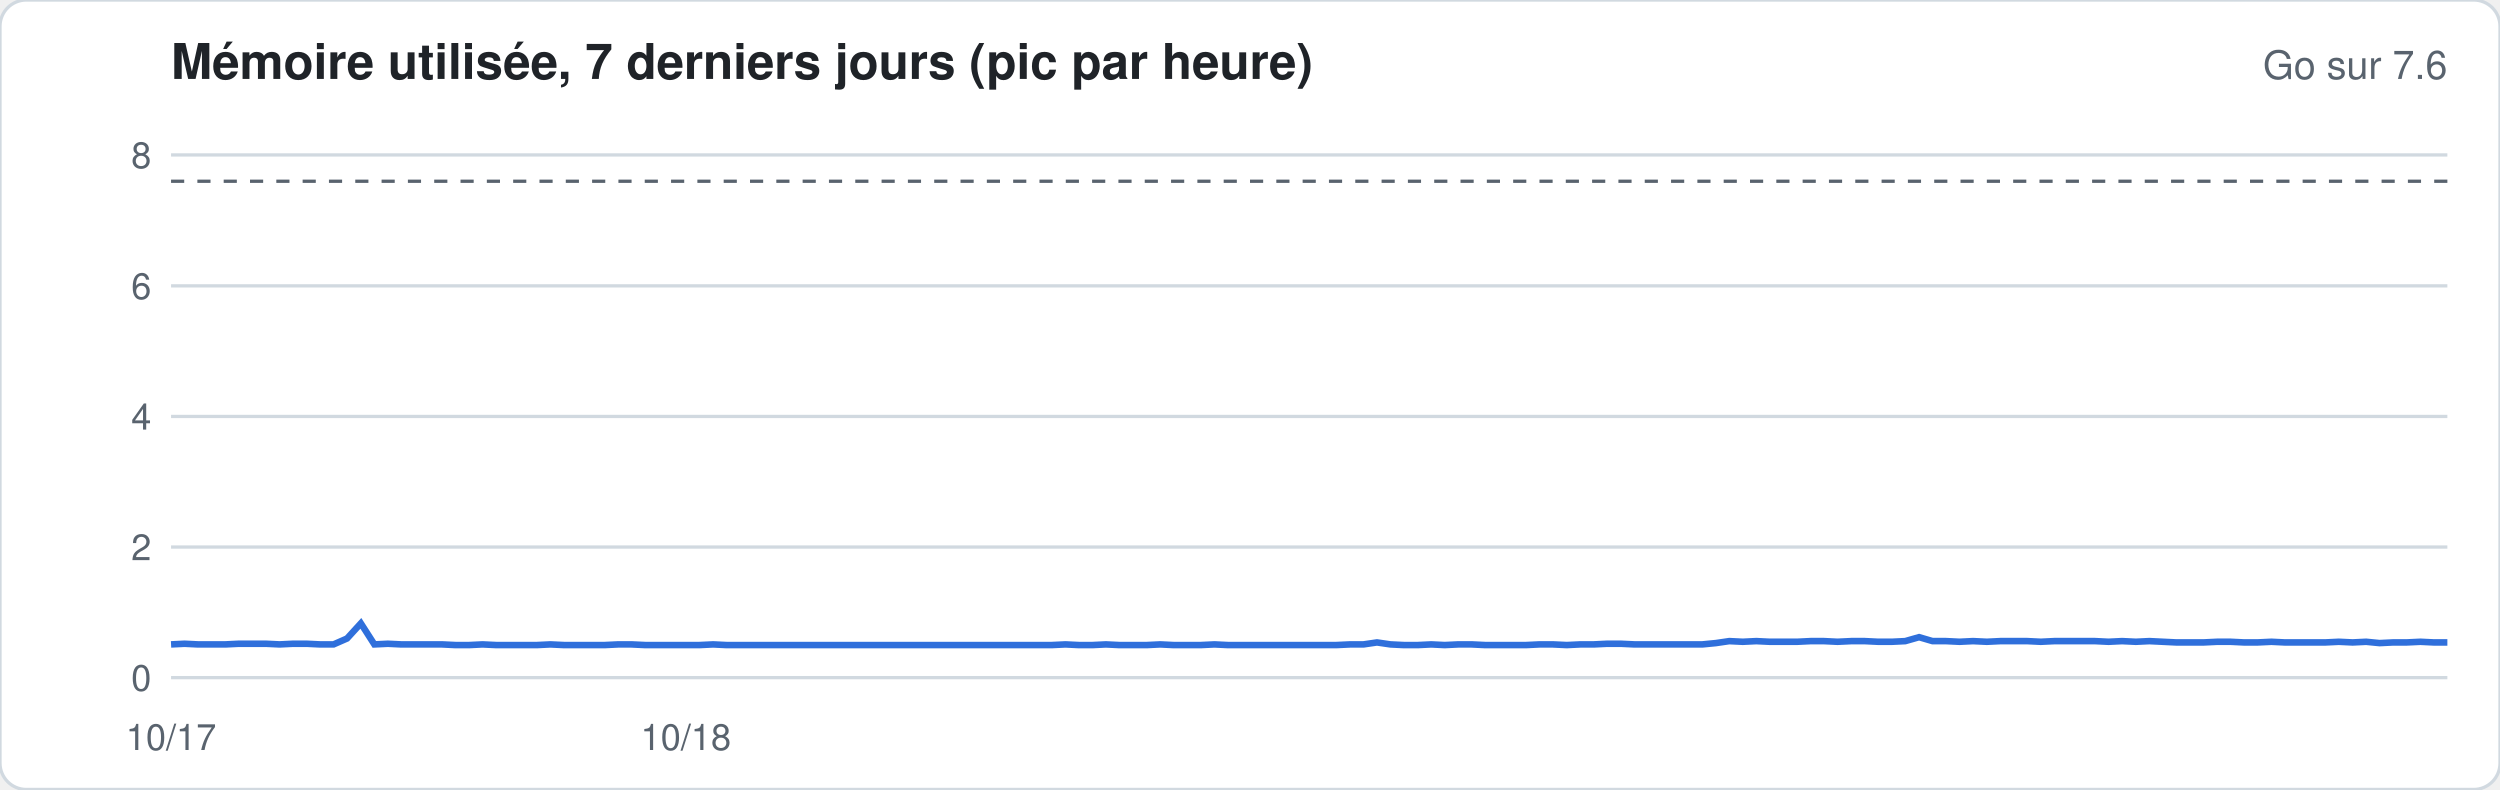
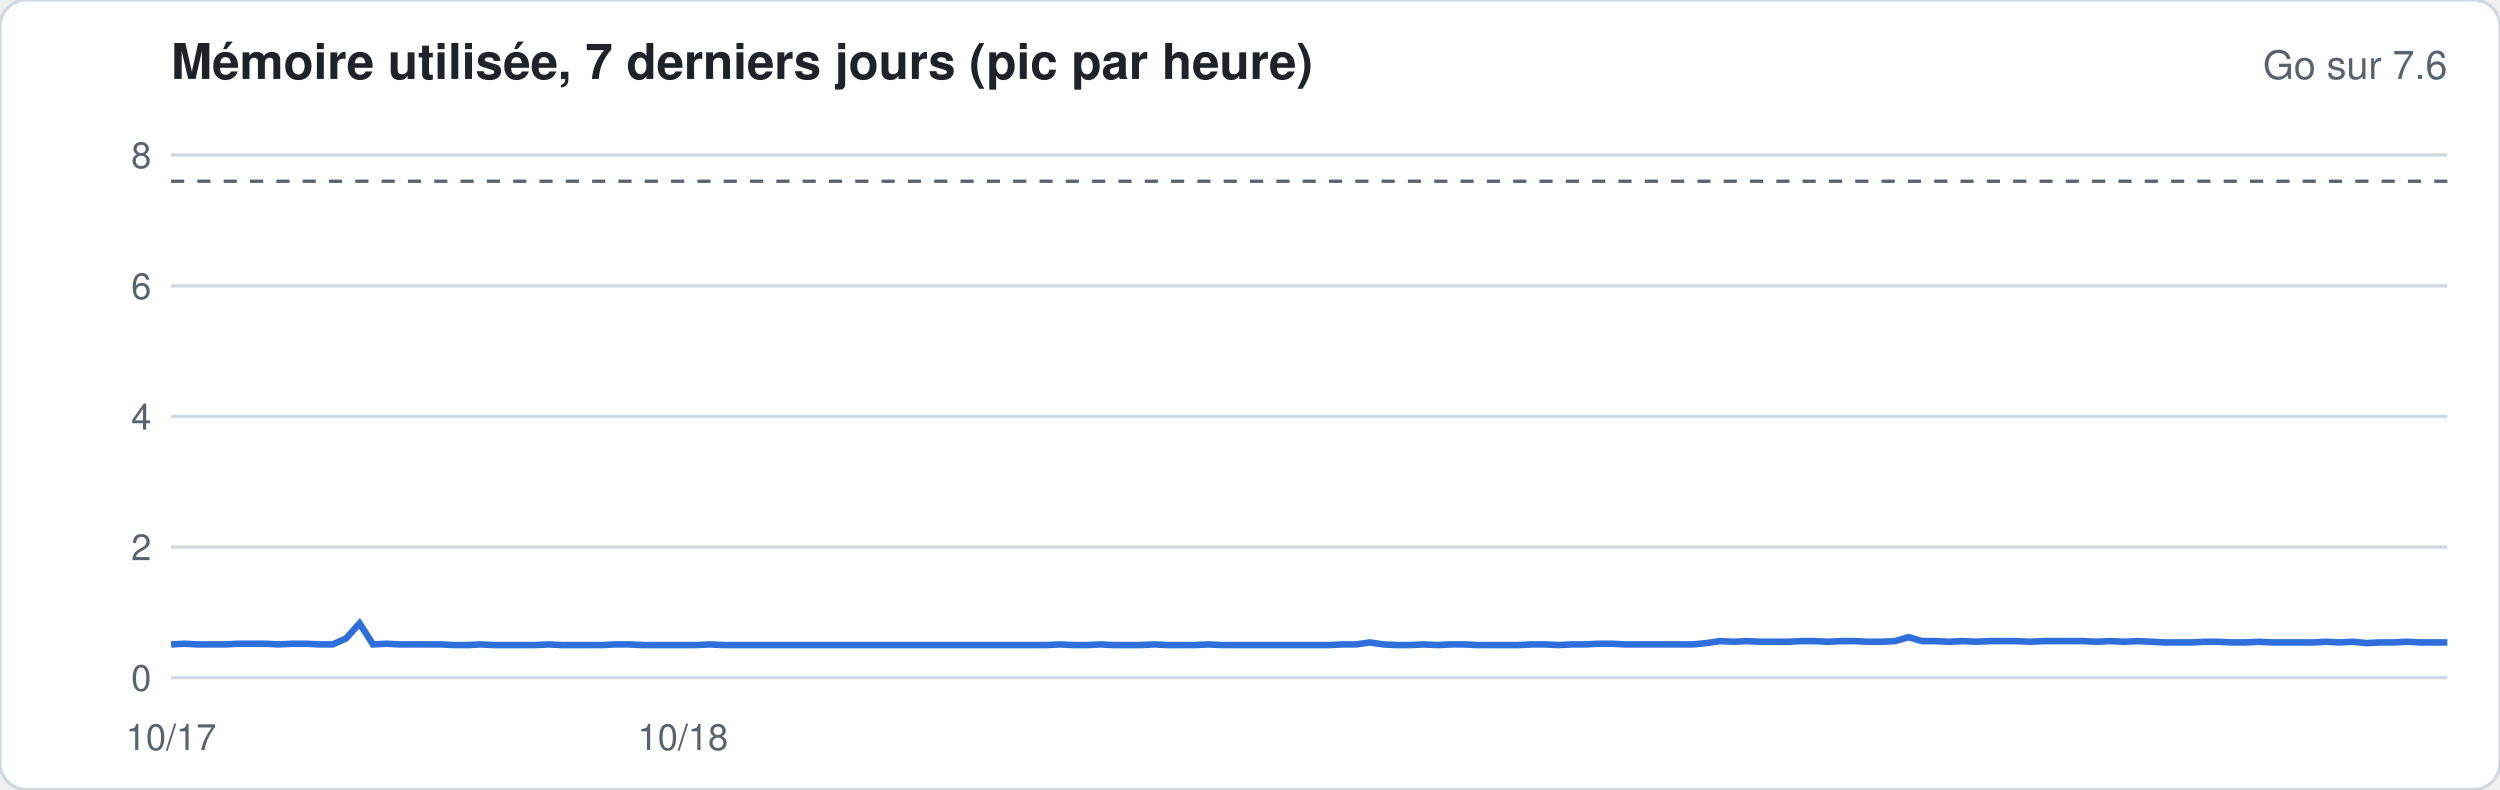
<svg xmlns="http://www.w3.org/2000/svg" width="760" height="240" viewBox="0 0 760 240" font-family="-apple-system,Segoe UI,Helvetica,Arial,sans-serif">
  <rect width="760" height="240" rx="8" fill="#ffffff" stroke="#d1d9e0" />
  <text x="52" y="24" font-size="15" font-weight="600" fill="#1f2328">Mémoire utilisée, 7 derniers jours (pic par heure)</text>
  <text x="744" y="24" font-size="12" fill="#59636e" text-anchor="end">Go sur 7.6</text>
  <line x1="52" x2="744" y1="206.0" y2="206.0" stroke="#d1d9e0" stroke-width="1" />
  <text x="46" y="210.0" font-size="11" fill="#59636e" text-anchor="end">0</text>
  <line x1="52" x2="744" y1="166.3" y2="166.3" stroke="#d1d9e0" stroke-width="1" />
  <text x="46" y="170.3" font-size="11" fill="#59636e" text-anchor="end">2</text>
  <line x1="52" x2="744" y1="126.6" y2="126.6" stroke="#d1d9e0" stroke-width="1" />
  <text x="46" y="130.6" font-size="11" fill="#59636e" text-anchor="end">4</text>
  <line x1="52" x2="744" y1="86.9" y2="86.9" stroke="#d1d9e0" stroke-width="1" />
  <text x="46" y="90.9" font-size="11" fill="#59636e" text-anchor="end">6</text>
  <line x1="52" x2="744" y1="47.1" y2="47.1" stroke="#d1d9e0" stroke-width="1" />
  <text x="46" y="51.1" font-size="11" fill="#59636e" text-anchor="end">8</text>
  <line x1="52" x2="744" y1="55.1" y2="55.1" stroke="#59636e" stroke-dasharray="4 4" />
-   <polyline fill="none" stroke="#2f6fdb" stroke-width="2" points="52.0,195.9 56.1,195.7 60.2,195.9 64.4,195.9 68.5,195.9 72.6,195.7 76.7,195.7 80.8,195.7 85.0,195.9 89.1,195.7 93.2,195.7 97.3,195.9 101.4,195.9 105.5,194.1 109.7,189.5 113.8,195.9 117.9,195.7 122.0,195.9 126.1,195.9 130.3,195.9 134.4,195.9 138.5,196.1 142.6,196.1 146.7,195.9 150.9,196.1 155.0,196.1 159.1,196.1 163.2,196.1 167.3,195.9 171.5,196.1 175.6,196.1 179.7,196.1 183.8,196.1 187.9,195.9 192.0,195.9 196.2,196.1 200.3,196.1 204.4,196.1 208.5,196.1 212.6,196.1 216.8,195.9 220.9,196.1 225.0,196.1 229.1,196.1 233.2,196.1 237.4,196.1 241.5,196.1 245.6,196.1 249.7,196.1 253.8,196.1 258.0,196.1 262.1,196.1 266.2,196.1 270.3,196.1 274.4,196.1 278.5,196.1 282.7,196.1 286.8,196.1 290.9,196.1 295.0,196.1 299.1,196.1 303.3,196.1 307.4,196.1 311.5,196.1 315.6,196.1 319.7,196.1 323.9,195.9 328.0,196.1 332.1,196.1 336.2,195.9 340.3,196.1 344.5,196.1 348.6,196.1 352.7,195.9 356.8,196.1 360.9,196.1 365.0,196.1 369.2,195.9 373.3,196.1 377.4,196.1 381.5,196.1 385.6,196.1 389.8,196.1 393.9,196.1 398.0,196.1 402.1,196.1 406.2,196.1 410.4,195.9 414.5,195.9 418.6,195.3 422.7,195.9 426.8,196.1 431.0,196.1 435.1,195.9 439.2,196.1 443.3,195.9 447.4,195.9 451.5,196.1 455.7,196.1 459.8,196.1 463.9,196.1 468.0,195.9 472.1,195.9 476.3,196.1 480.4,195.9 484.5,195.9 488.6,195.7 492.7,195.7 496.9,195.9 501.0,195.9 505.1,195.9 509.2,195.9 513.3,195.9 517.5,195.9 521.6,195.5 525.7,194.9 529.8,195.1 533.9,194.9 538.0,195.1 542.2,195.1 546.3,195.1 550.4,194.9 554.5,194.9 558.6,195.1 562.8,194.9 566.9,194.9 571.0,195.1 575.1,195.1 579.2,194.9 583.4,193.7 587.5,194.9 591.6,194.9 595.7,195.1 599.8,194.9 604.0,195.1 608.1,194.9 612.2,194.9 616.3,194.9 620.4,195.1 624.5,194.9 628.7,194.9 632.8,194.9 636.9,194.9 641.0,195.1 645.1,194.9 649.3,195.1 653.4,194.9 657.5,195.1 661.6,195.3 665.7,195.3 669.9,195.3 674.0,195.1 678.1,195.1 682.2,195.3 686.3,195.3 690.5,195.1 694.6,195.3 698.7,195.3 702.8,195.3 706.9,195.3 711.0,195.1 715.2,195.3 719.3,195.1 723.4,195.5 727.5,195.3 731.6,195.3 735.8,195.1 739.9,195.3 744.0,195.3" />
+   <polyline fill="none" stroke="#2f6fdb" stroke-width="2" points="52.0,195.9 56.1,195.7 60.2,195.9 64.3,195.9 68.4,195.9 72.5,195.7 76.6,195.7 80.7,195.7 84.8,195.9 88.9,195.7 92.9,195.7 97.0,195.9 101.1,195.9 105.2,194.1 109.3,189.5 113.4,195.9 117.5,195.7 121.6,195.9 125.7,195.9 129.8,195.9 133.9,195.9 138.0,196.1 142.1,196.1 146.2,195.9 150.3,196.1 154.4,196.1 158.5,196.1 162.6,196.1 166.7,195.9 170.7,196.1 174.8,196.1 178.9,196.1 183.0,196.1 187.1,195.9 191.2,195.9 195.3,196.1 199.4,196.1 203.5,196.1 207.6,196.1 211.7,196.1 215.8,195.9 219.9,196.1 224.0,196.1 228.1,196.1 232.2,196.1 236.3,196.1 240.4,196.1 244.4,196.1 248.5,196.1 252.6,196.1 256.7,196.1 260.8,196.1 264.9,196.1 269.0,196.1 273.1,196.1 277.2,196.1 281.3,196.1 285.4,196.1 289.5,196.1 293.6,196.1 297.7,196.1 301.8,196.1 305.9,196.1 310.0,196.1 314.1,196.1 318.2,196.1 322.2,195.9 326.3,196.1 330.4,196.1 334.5,195.9 338.6,196.1 342.7,196.1 346.8,196.1 350.9,195.9 355.0,196.1 359.1,196.1 363.2,196.1 367.3,195.9 371.4,196.1 375.5,196.1 379.6,196.1 383.7,196.1 387.8,196.1 391.9,196.1 396.0,196.1 400.0,196.1 404.1,196.1 408.2,195.9 412.3,195.9 416.4,195.3 420.5,195.9 424.6,196.1 428.7,196.1 432.8,195.9 436.9,196.1 441.0,195.9 445.1,195.9 449.2,196.1 453.3,196.1 457.4,196.1 461.5,196.1 465.6,195.9 469.7,195.9 473.8,196.1 477.8,195.9 481.9,195.9 486.0,195.7 490.1,195.7 494.2,195.9 498.3,195.9 502.4,195.9 506.5,195.9 510.6,195.9 514.7,195.9 518.8,195.5 522.9,194.9 527.0,195.1 531.1,194.9 535.2,195.1 539.3,195.1 543.4,195.1 547.5,194.9 551.6,194.9 555.6,195.1 559.7,194.9 563.8,194.9 567.9,195.1 572.0,195.1 576.1,194.9 580.2,193.7 584.3,194.9 588.4,194.9 592.5,195.1 596.6,194.9 600.7,195.1 604.8,194.9 608.9,194.9 613.0,194.9 617.1,195.1 621.2,194.9 625.3,194.9 629.3,194.9 633.4,194.9 637.5,195.1 641.6,194.9 645.7,195.1 649.8,194.9 653.9,195.1 658.0,195.3 662.1,195.3 666.2,195.3 670.3,195.1 674.4,195.1 678.5,195.3 682.6,195.3 686.7,195.1 690.8,195.3 694.9,195.3 699.0,195.3 703.1,195.3 707.1,195.1 711.2,195.3 715.3,195.1 719.4,195.5 723.5,195.3 727.6,195.3 731.7,195.1 735.8,195.3 739.9,195.3 744.0,195.3" />
  <text x="52.0" y="228" font-size="11" fill="#59636e" text-anchor="middle">10/17</text>
-   <text x="208.5" y="228" font-size="11" fill="#59636e" text-anchor="middle">10/18</text>
+   <text x="207.6" y="228" font-size="11" fill="#59636e" text-anchor="middle">10/18</text>
</svg>
